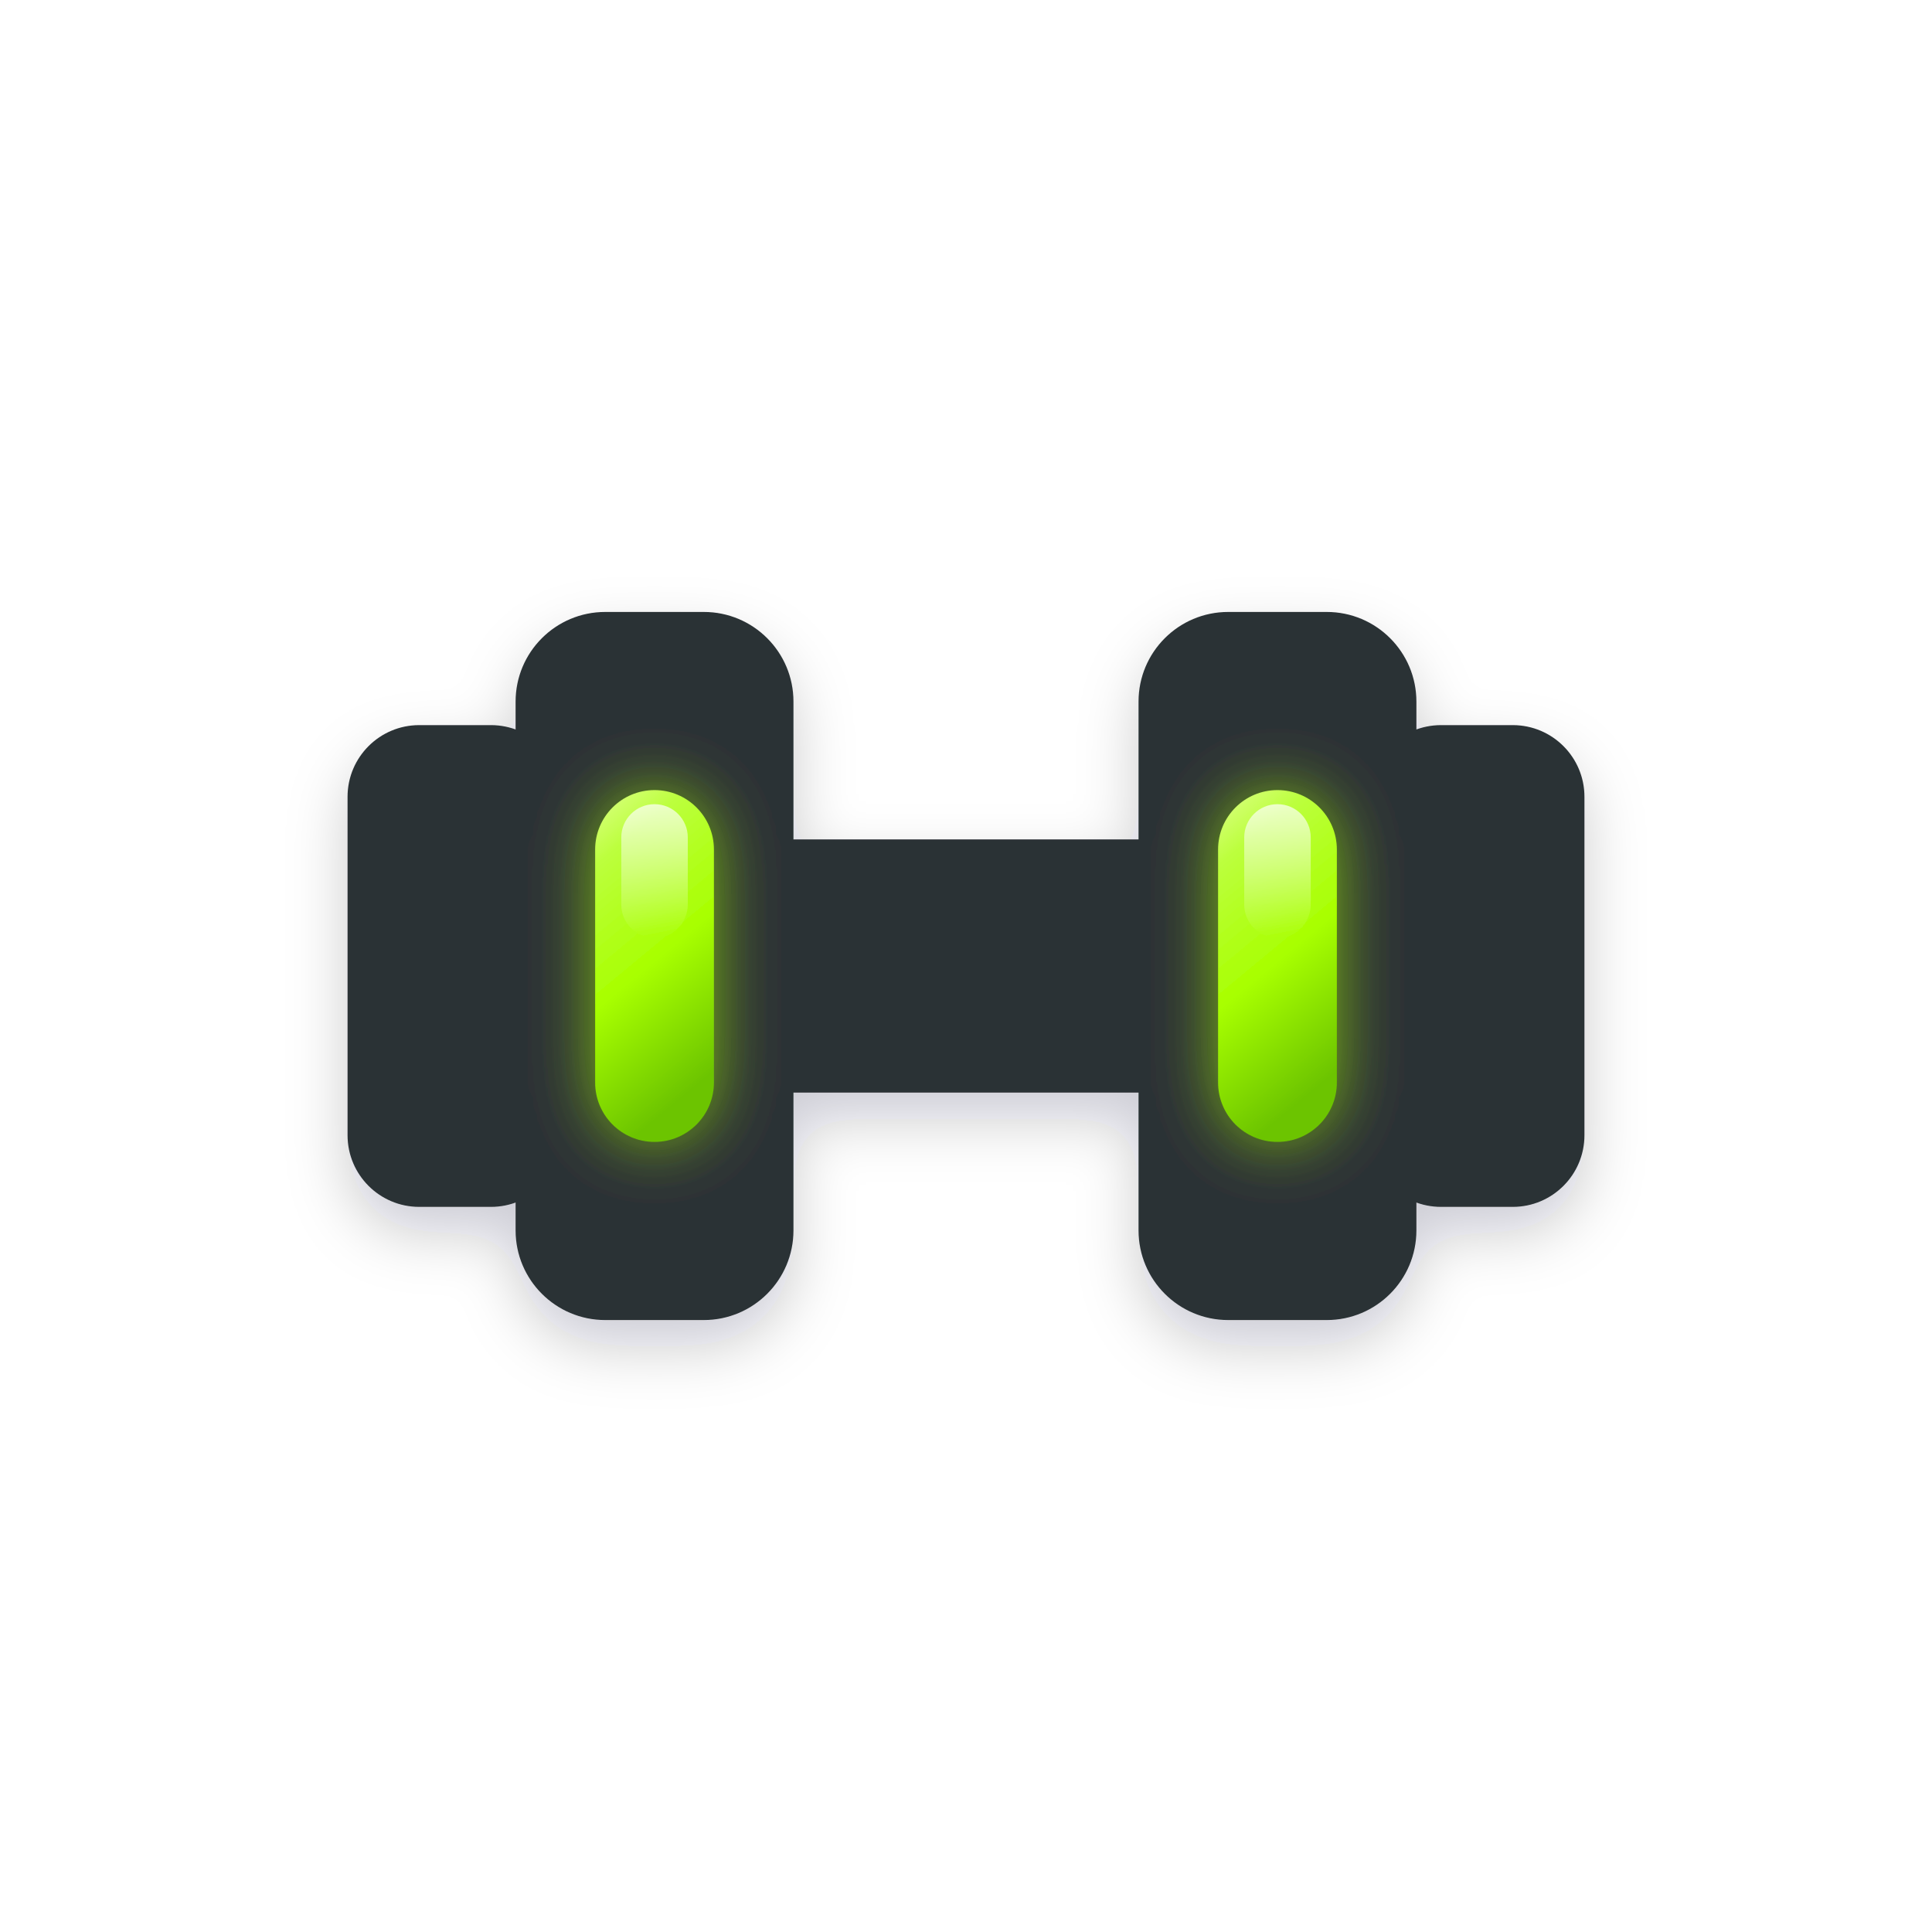
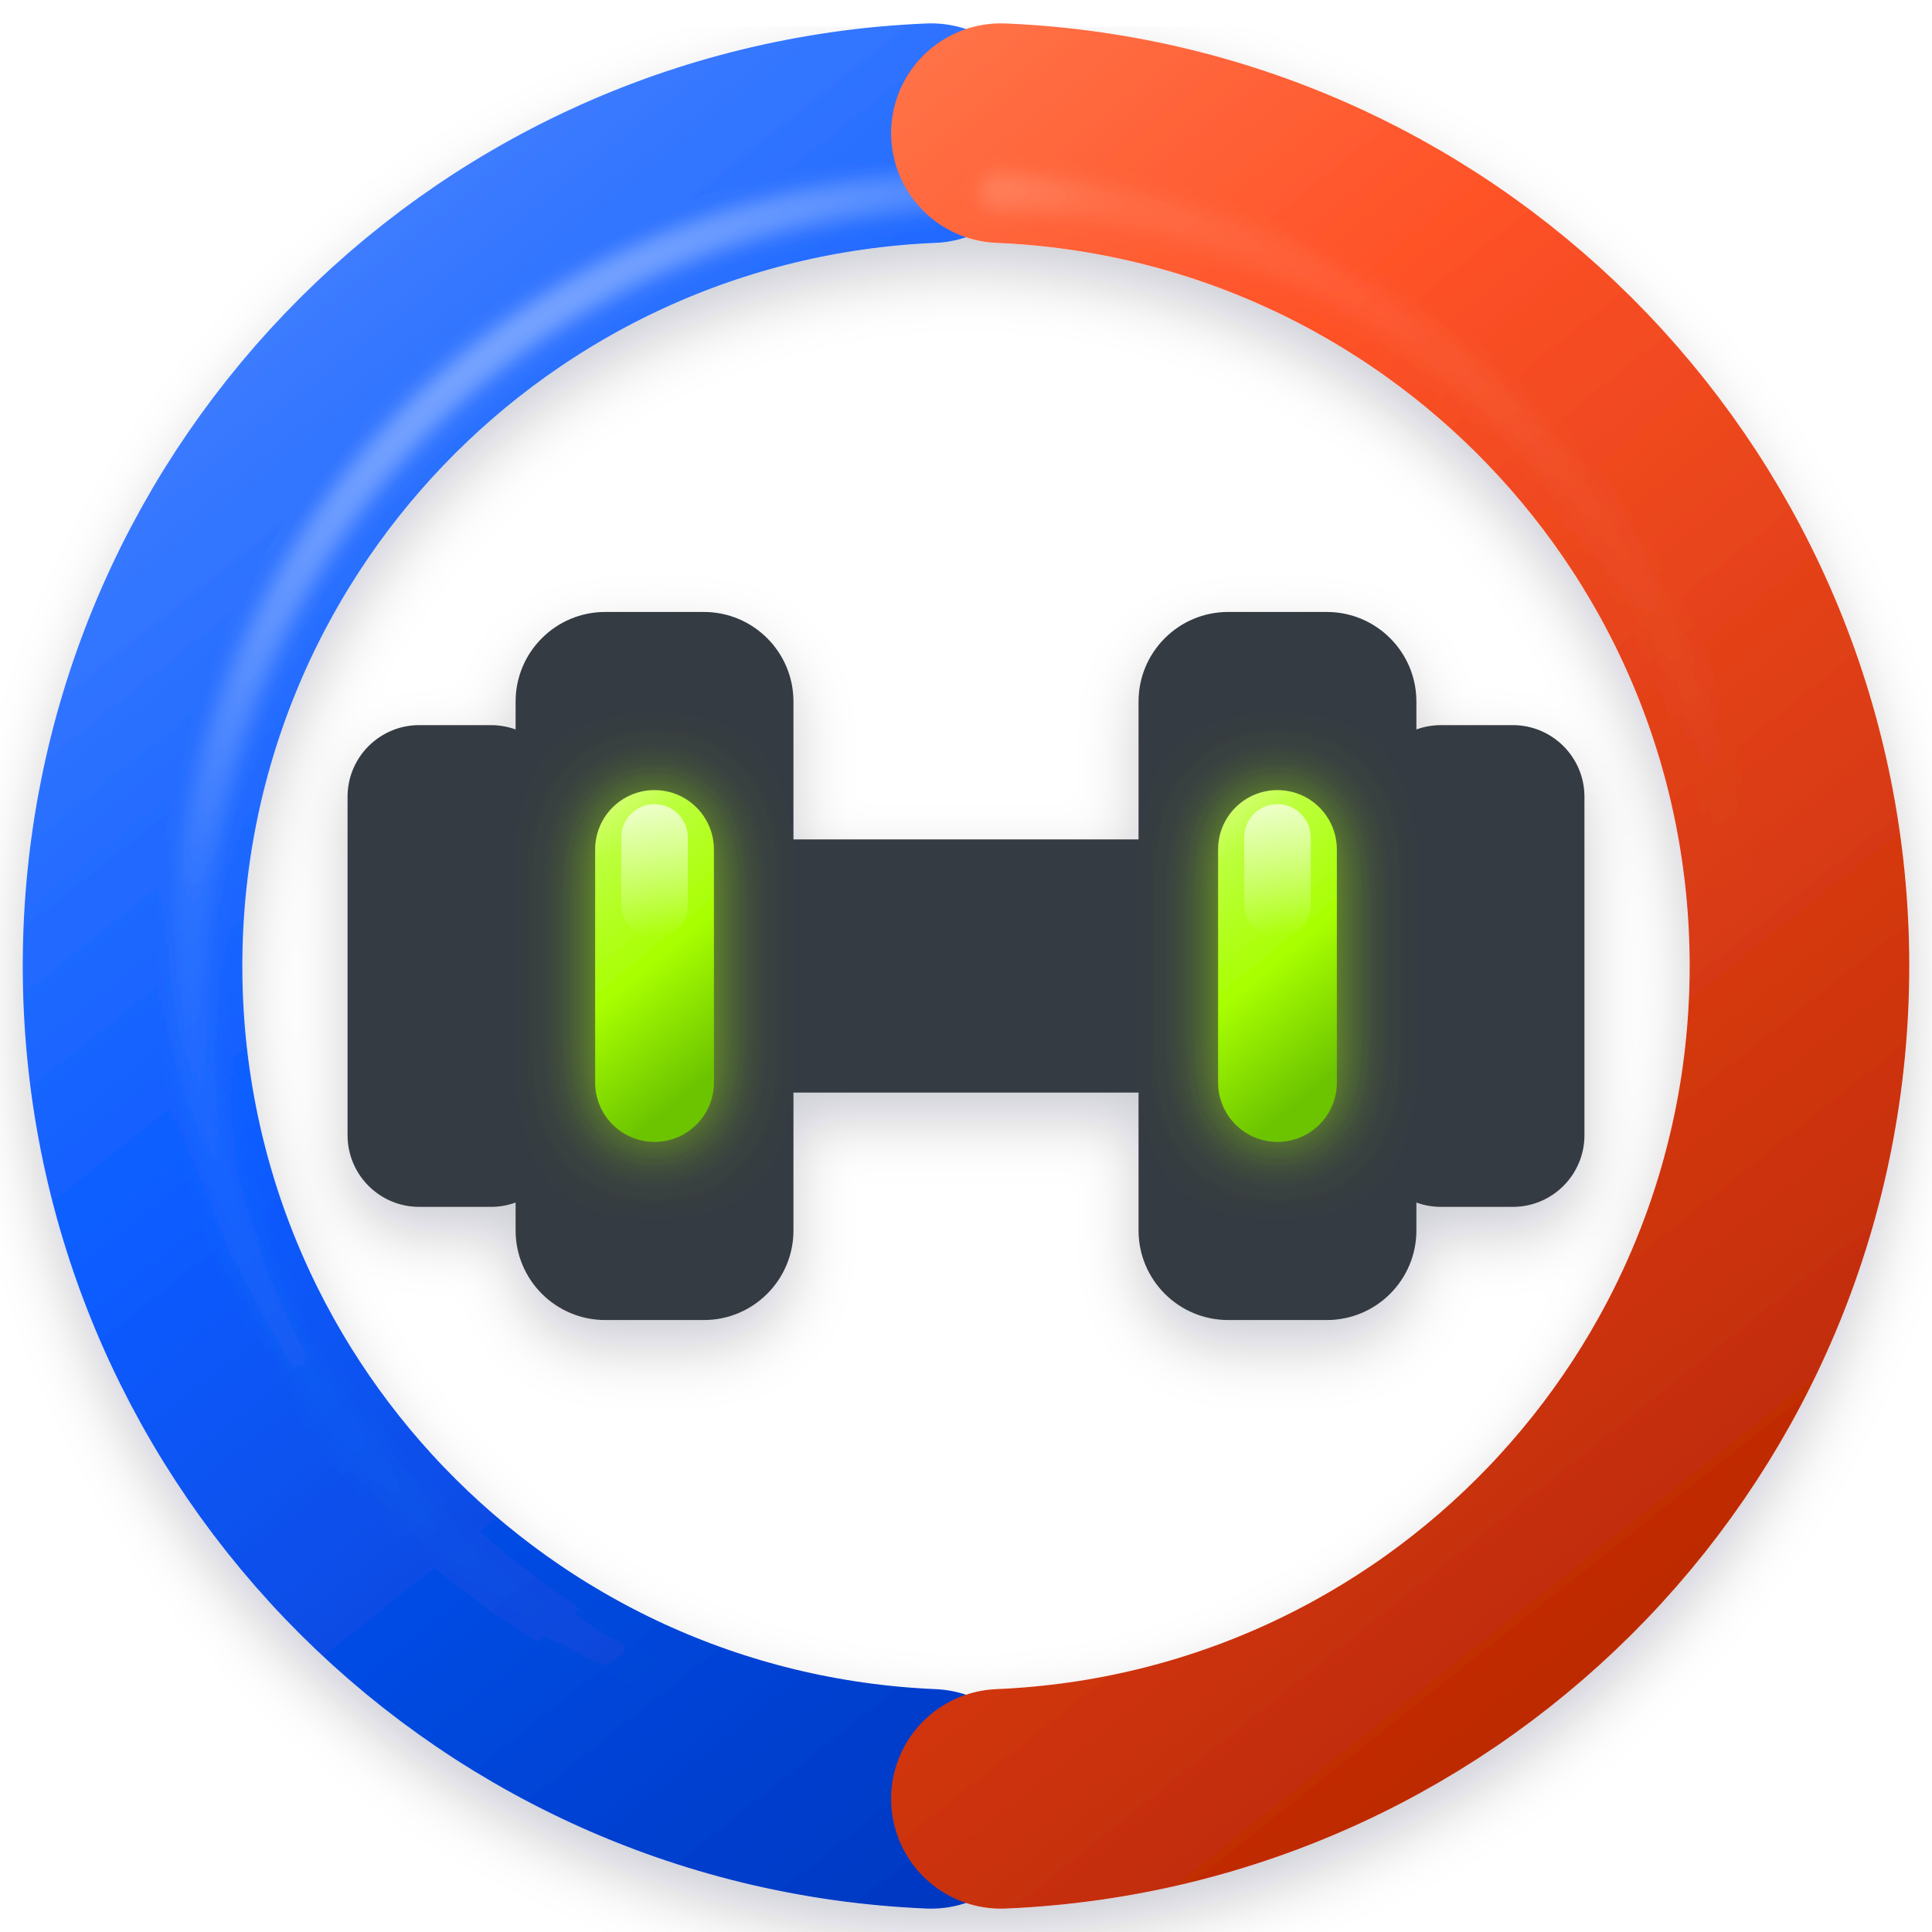
<svg xmlns="http://www.w3.org/2000/svg" viewBox="0 0 1024 1024" width="1024" height="1024">
  <defs>
    <linearGradient id="bl" gradientUnits="userSpaceOnUse" x1="200" y1="120" x2="820" y2="900">
      <stop offset="0" stop-color="#3d7cff" />
      <stop offset="0.35" stop-color="#0a5bff" />
      <stop offset="1" stop-color="#0030b4" />
    </linearGradient>
    <linearGradient id="or" gradientUnits="userSpaceOnUse" x1="200" y1="120" x2="820" y2="900">
      <stop offset="0" stop-color="#ff8055" />
      <stop offset="0.35" stop-color="#ff5228" />
      <stop offset="1" stop-color="#bd2a04" />
    </linearGradient>
    <linearGradient id="sheen" gradientUnits="userSpaceOnUse" x1="230" y1="110" x2="660" y2="680">
      <stop offset="0" stop-color="#ffffff" stop-opacity="0.5" />
      <stop offset="0.3" stop-color="#ffffff" stop-opacity="0.070" />
      <stop offset="1" stop-color="#ffffff" stop-opacity="0" />
    </linearGradient>
    <linearGradient id="pl" gradientUnits="userSpaceOnUse" x1="340" y1="300" x2="690" y2="740">
-       <stop offset="0" stop-color="#2b3036" />
-       <stop offset="1" stop-color="#2b3036" />
+       <stop offset="0" stop-color="#353b42" />
+       <stop offset="1" stop-color="#353b42" />
    </linearGradient>
    <linearGradient id="pd" x1="0" y1="0" x2="0.28" y2="1">
      <stop offset="0" stop-color="#ddff8a" />
      <stop offset="0.2" stop-color="#bcff3d" />
      <stop offset="0.58" stop-color="#a8ff00" />
      <stop offset="1" stop-color="#6cc400" />
    </linearGradient>
    <linearGradient id="pdTop" x1="0" y1="0" x2="0" y2="1">
      <stop offset="0" stop-color="#ffffff" stop-opacity="0.7" />
      <stop offset="1" stop-color="#ffffff" stop-opacity="0" />
    </linearGradient>
    <filter id="glow" x="-70%" y="-70%" width="240%" height="240%">
      <feGaussianBlur stdDeviation="18" result="g" />
      <feComponentTransfer in="g">
        <feFuncA type="linear" slope="0.75" />
      </feComponentTransfer>
    </filter>
    <filter id="soft">
      <feGaussianBlur stdDeviation="5" />
    </filter>
    <filter id="cast" x="-25%" y="-25%" width="150%" height="160%">
      <feDropShadow dx="0" dy="14" stdDeviation="16" flood-color="#0a1420" flood-opacity="0.20" />
    </filter>
  </defs>
  <g filter="url(#cast)">
+     <path d="M 493.50 70.58 A 441.81 441.81 0 0 0 493.50 953.42" fill="none" stroke="url(#bl)" stroke-width="116.39" stroke-linecap="round" />
+     <path d="M 494.82 101.98 A 410.38 410.38 0 0 0 494.82 922.02" fill="none" stroke="url(#sheen)" stroke-width="19.79" stroke-linecap="round" filter="url(#soft)" />
+     <path d="M 530.50 70.58 A 441.81 441.81 0 0 1 530.50 953.42" fill="none" stroke="url(#or)" stroke-width="116.39" stroke-linecap="round" />
+     <path d="M 529.18 101.98 A 410.38 410.38 0 0 1 529.18 922.02" fill="none" stroke="url(#sheen)" stroke-width="19.79" stroke-linecap="round" filter="url(#soft)" />
    <rect x="184.21" y="384.33" width="114.01" height="255.34" rx="38.00" fill="url(#pl)" />
    <rect x="725.78" y="384.33" width="114.01" height="255.34" rx="38.00" fill="url(#pl)" />
    <rect x="346.92" y="444.90" width="330.17" height="134.20" rx="26.13" fill="url(#pl)" />
    <rect x="273.28" y="324.35" width="147.27" height="375.30" rx="47.51" fill="url(#pl)" />
    <rect x="315.44" y="418.77" width="62.95" height="186.46" rx="31.47" fill="#a8ff00" filter="url(#glow)" opacity="0.9" />
    <rect x="315.44" y="418.77" width="62.95" height="186.46" rx="31.47" fill="url(#pd)" />
    <rect x="329.29" y="426.23" width="35.25" height="70.86" rx="17.62" fill="url(#pdTop)" />
    <rect x="603.45" y="324.35" width="147.27" height="375.30" rx="47.51" fill="url(#pl)" />
    <rect x="645.61" y="418.77" width="62.95" height="186.46" rx="31.47" fill="#a8ff00" filter="url(#glow)" opacity="0.9" />
    <rect x="645.61" y="418.77" width="62.95" height="186.46" rx="31.47" fill="url(#pd)" />
    <rect x="659.46" y="426.23" width="35.25" height="70.86" rx="17.62" fill="url(#pdTop)" />
  </g>
</svg>
